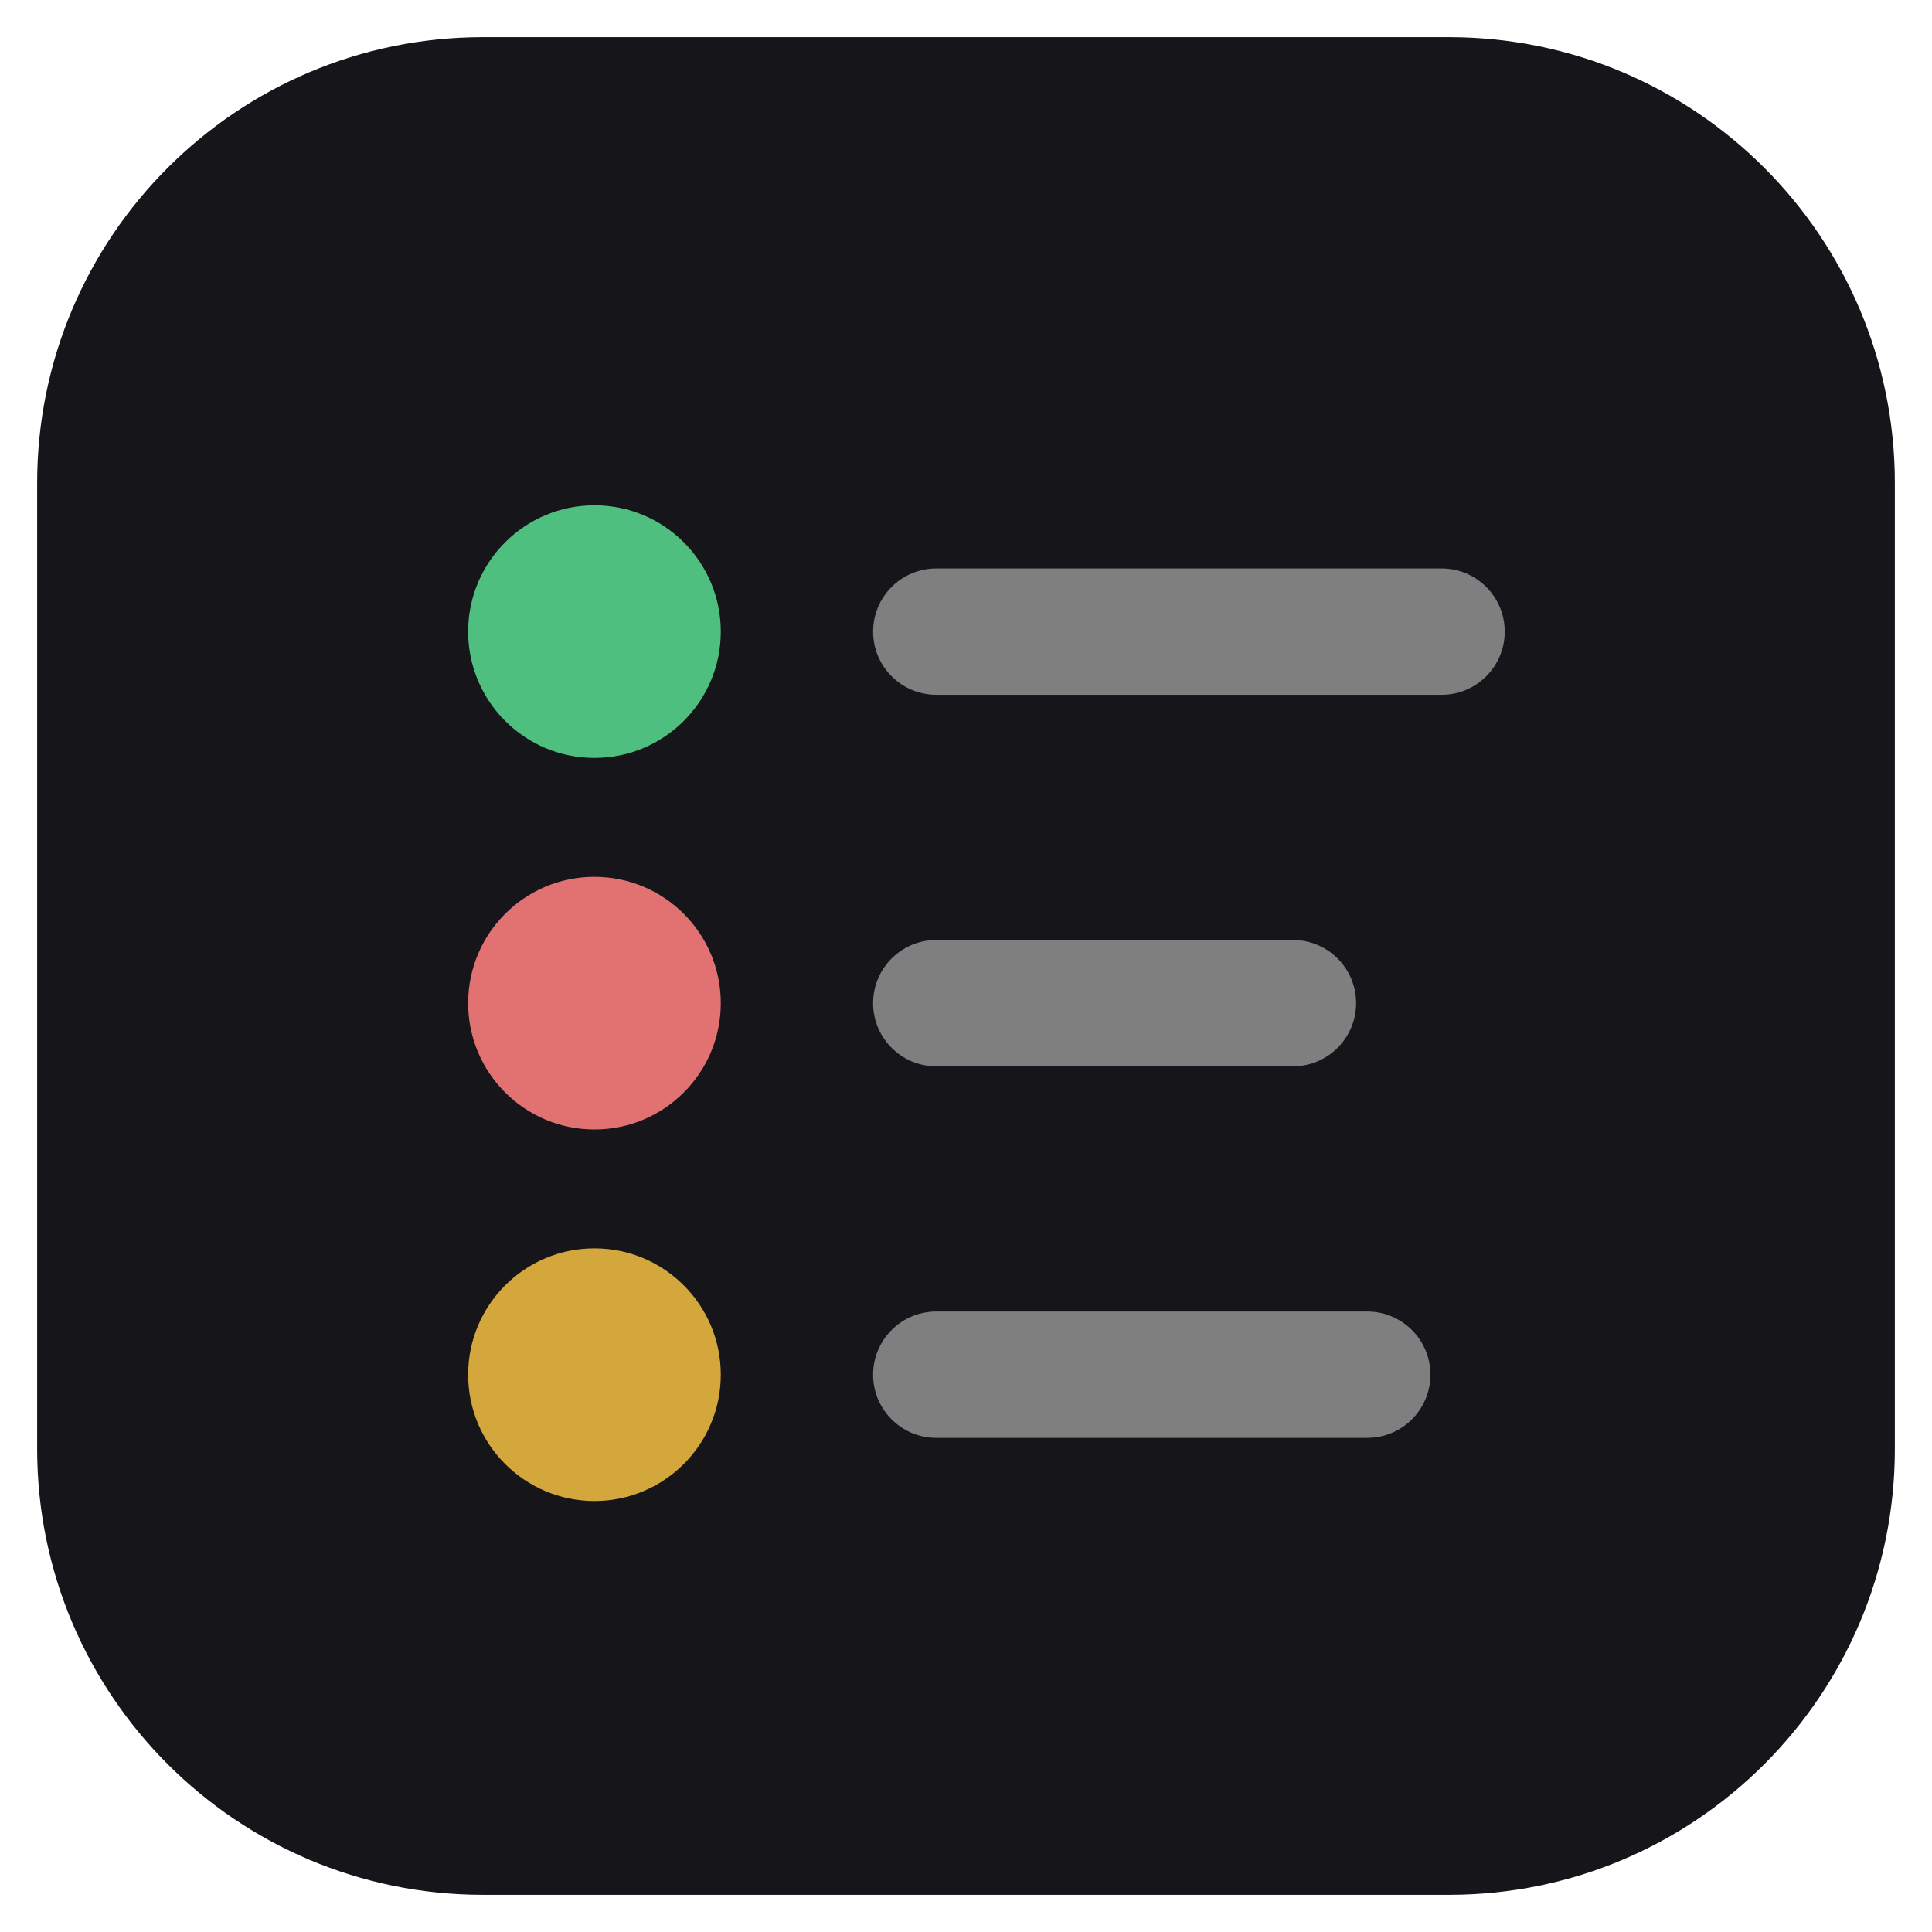
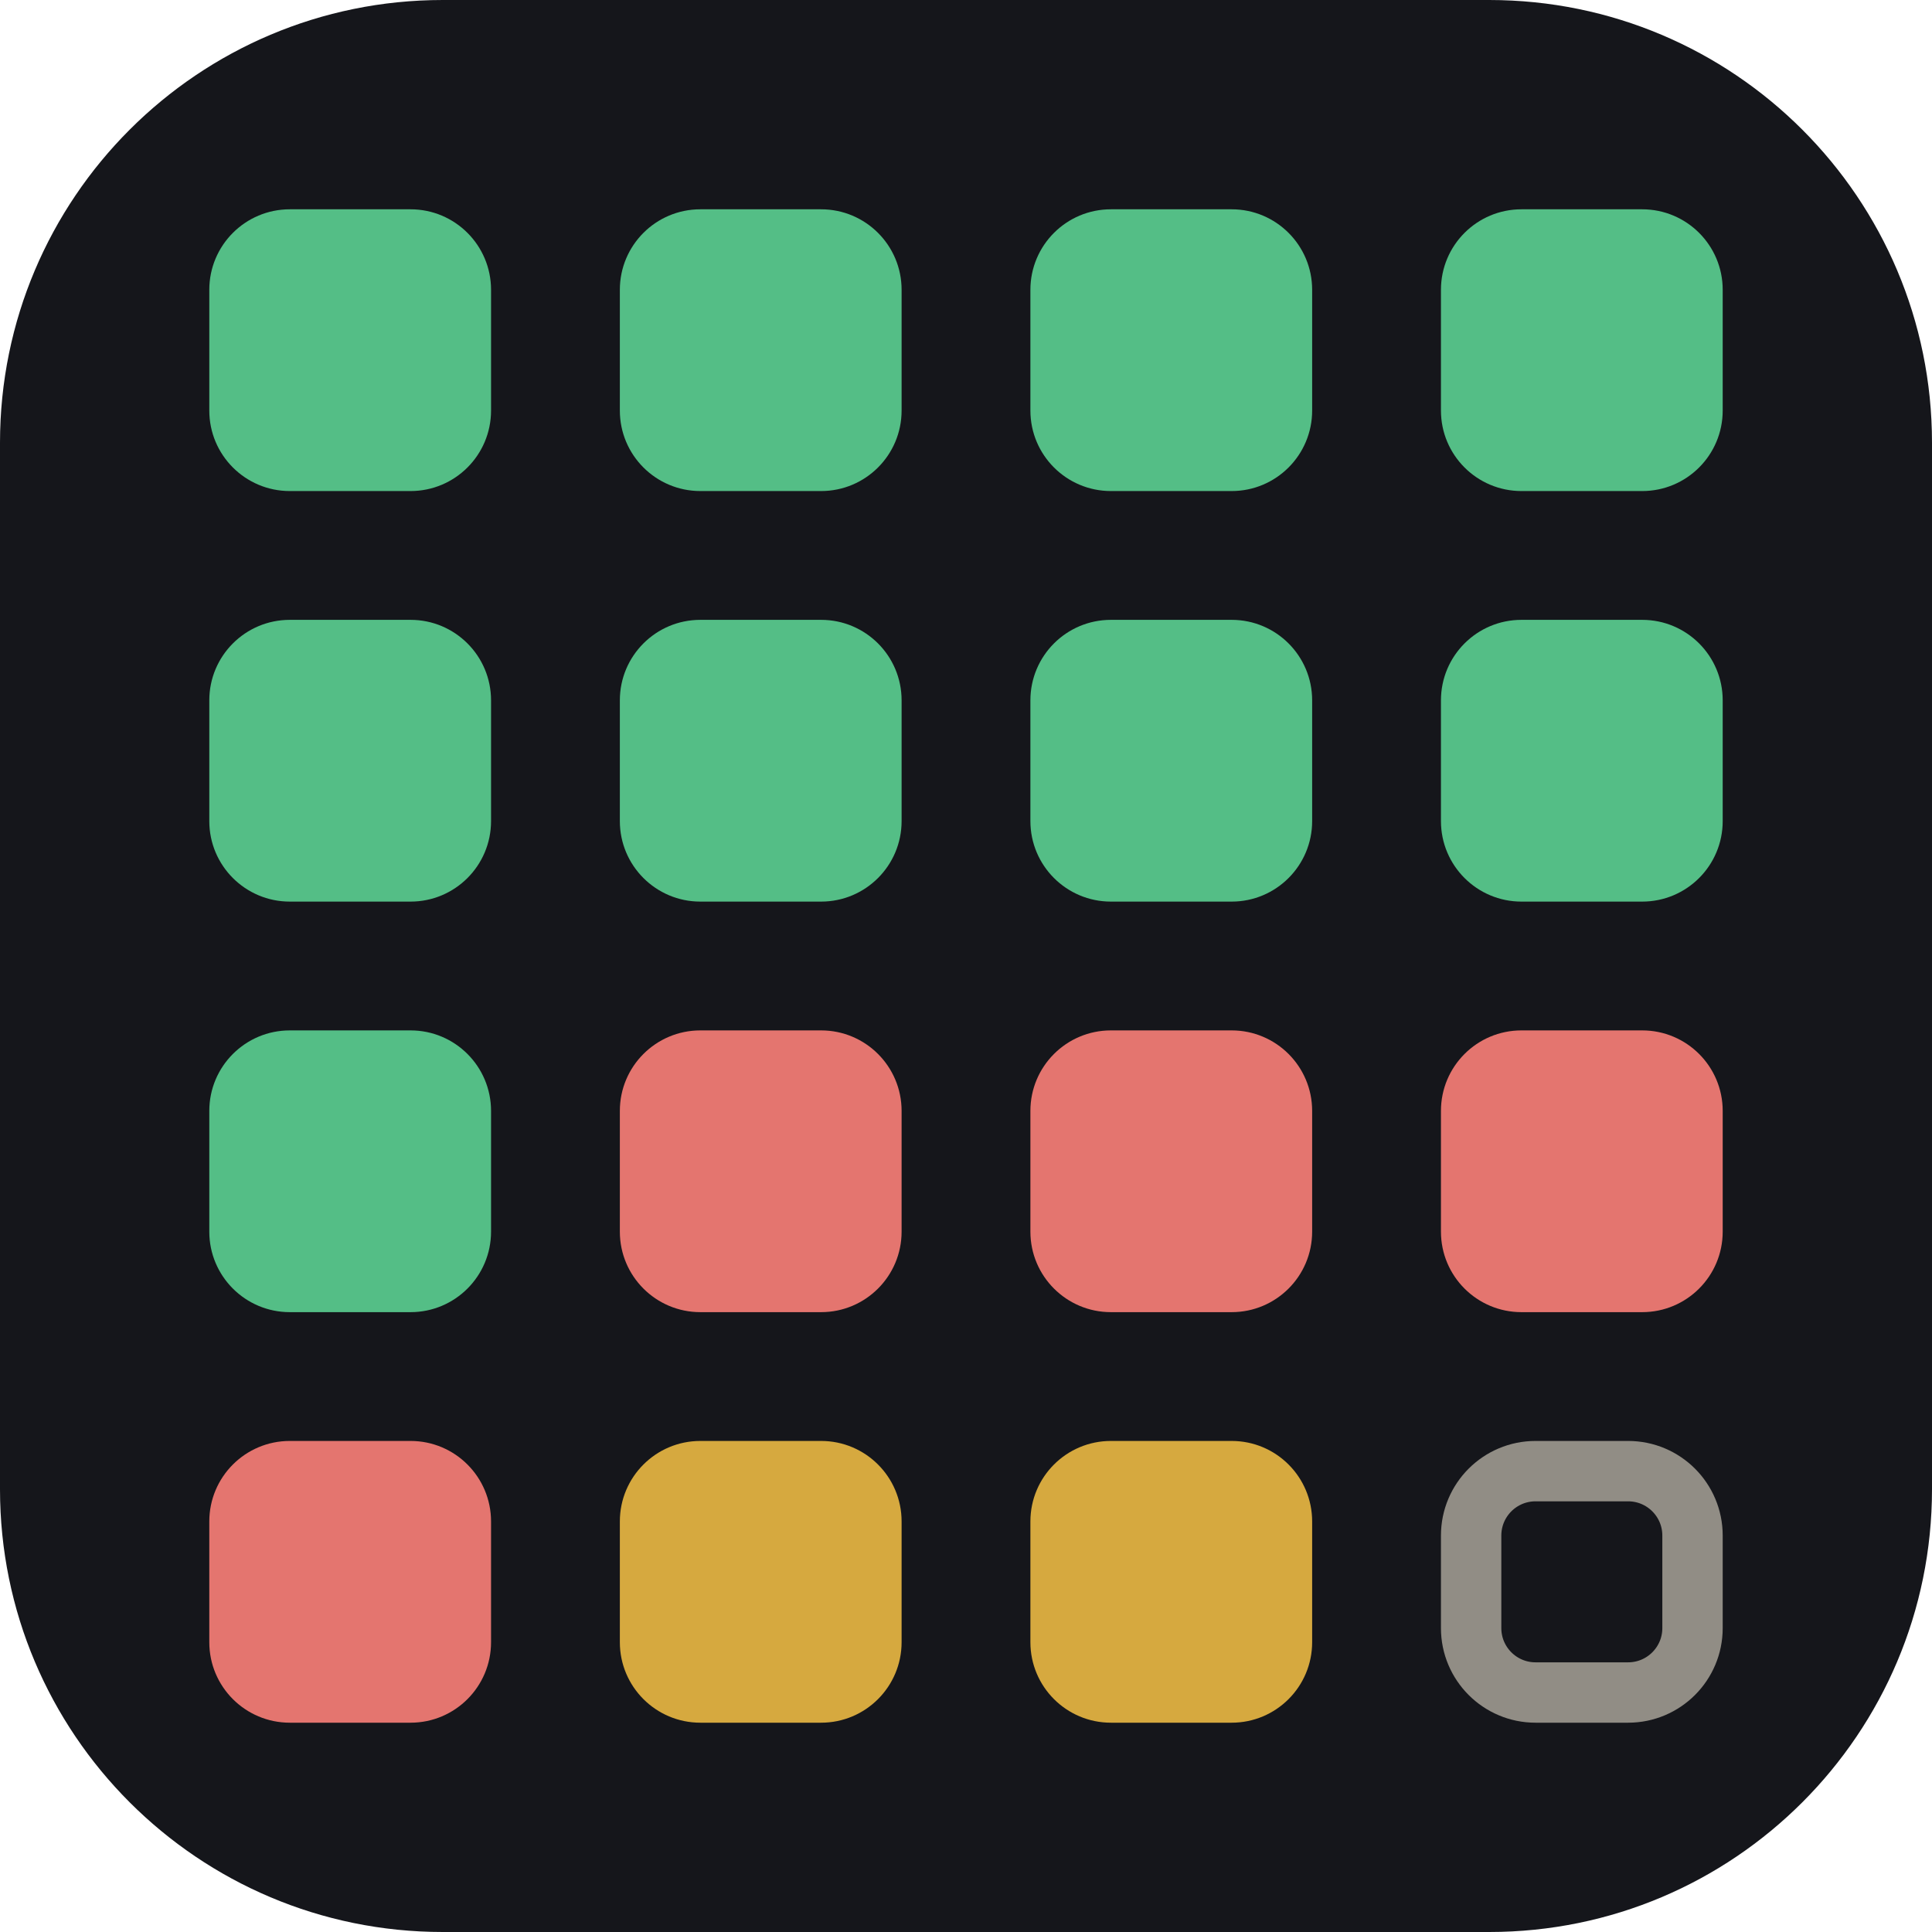
- <svg xmlns="http://www.w3.org/2000/svg" viewBox="0 0 52 52" role="img" aria-label="faits-politiques.fr">
-   <rect x="1" y="1" width="50" height="50" rx="12" fill="#15151A" />
-   <circle cx="16" cy="17" r="3.4" fill="#4FBF80" />
-   <rect x="23.5" y="15.3" width="17" height="3.4" rx="1.7" fill="#ECEAE5" opacity=".5" />
-   <circle cx="16" cy="27" r="3.4" fill="#E27272" />
-   <rect x="23.5" y="25.3" width="13" height="3.4" rx="1.7" fill="#ECEAE5" opacity=".5" />
-   <circle cx="16" cy="37" r="3.4" fill="#D4A73C" />
-   <rect x="23.5" y="35.3" width="15" height="3.4" rx="1.7" fill="#ECEAE5" opacity=".5" />
+ <svg xmlns="http://www.w3.org/2000/svg" viewBox="0 0 48 48" role="img" aria-label="faits-politiques.fr">
+   <rect width="48" height="48" rx="11" fill="#15161B" />
+   <rect x="5.2" y="5.2" width="7" height="7" rx="2" fill="#54BE86" />
+   <rect x="15.4" y="5.2" width="7" height="7" rx="2" fill="#54BE86" />
+   <rect x="25.6" y="5.2" width="7" height="7" rx="2" fill="#54BE86" />
+   <rect x="35.8" y="5.2" width="7" height="7" rx="2" fill="#54BE86" />
+   <rect x="5.2" y="15.4" width="7" height="7" rx="2" fill="#54BE86" />
+   <rect x="15.4" y="15.4" width="7" height="7" rx="2" fill="#54BE86" />
+   <rect x="25.6" y="15.4" width="7" height="7" rx="2" fill="#54BE86" />
+   <rect x="35.8" y="15.4" width="7" height="7" rx="2" fill="#54BE86" />
+   <rect x="5.2" y="25.6" width="7" height="7" rx="2" fill="#54BE86" />
+   <rect x="15.4" y="25.6" width="7" height="7" rx="2" fill="#E4756F" />
+   <rect x="25.6" y="25.6" width="7" height="7" rx="2" fill="#E4756F" />
+   <rect x="35.8" y="25.6" width="7" height="7" rx="2" fill="#E4756F" />
+   <rect x="5.2" y="35.8" width="7" height="7" rx="2" fill="#E4756F" />
+   <rect x="15.4" y="35.8" width="7" height="7" rx="2" fill="#D6A93F" />
+   <rect x="25.6" y="35.8" width="7" height="7" rx="2" fill="#D6A93F" />
+   <rect x="36.55" y="36.55" width="5.5" height="5.5" rx="1.6" fill="none" stroke="#918D85" stroke-width="1.5" />
</svg>
